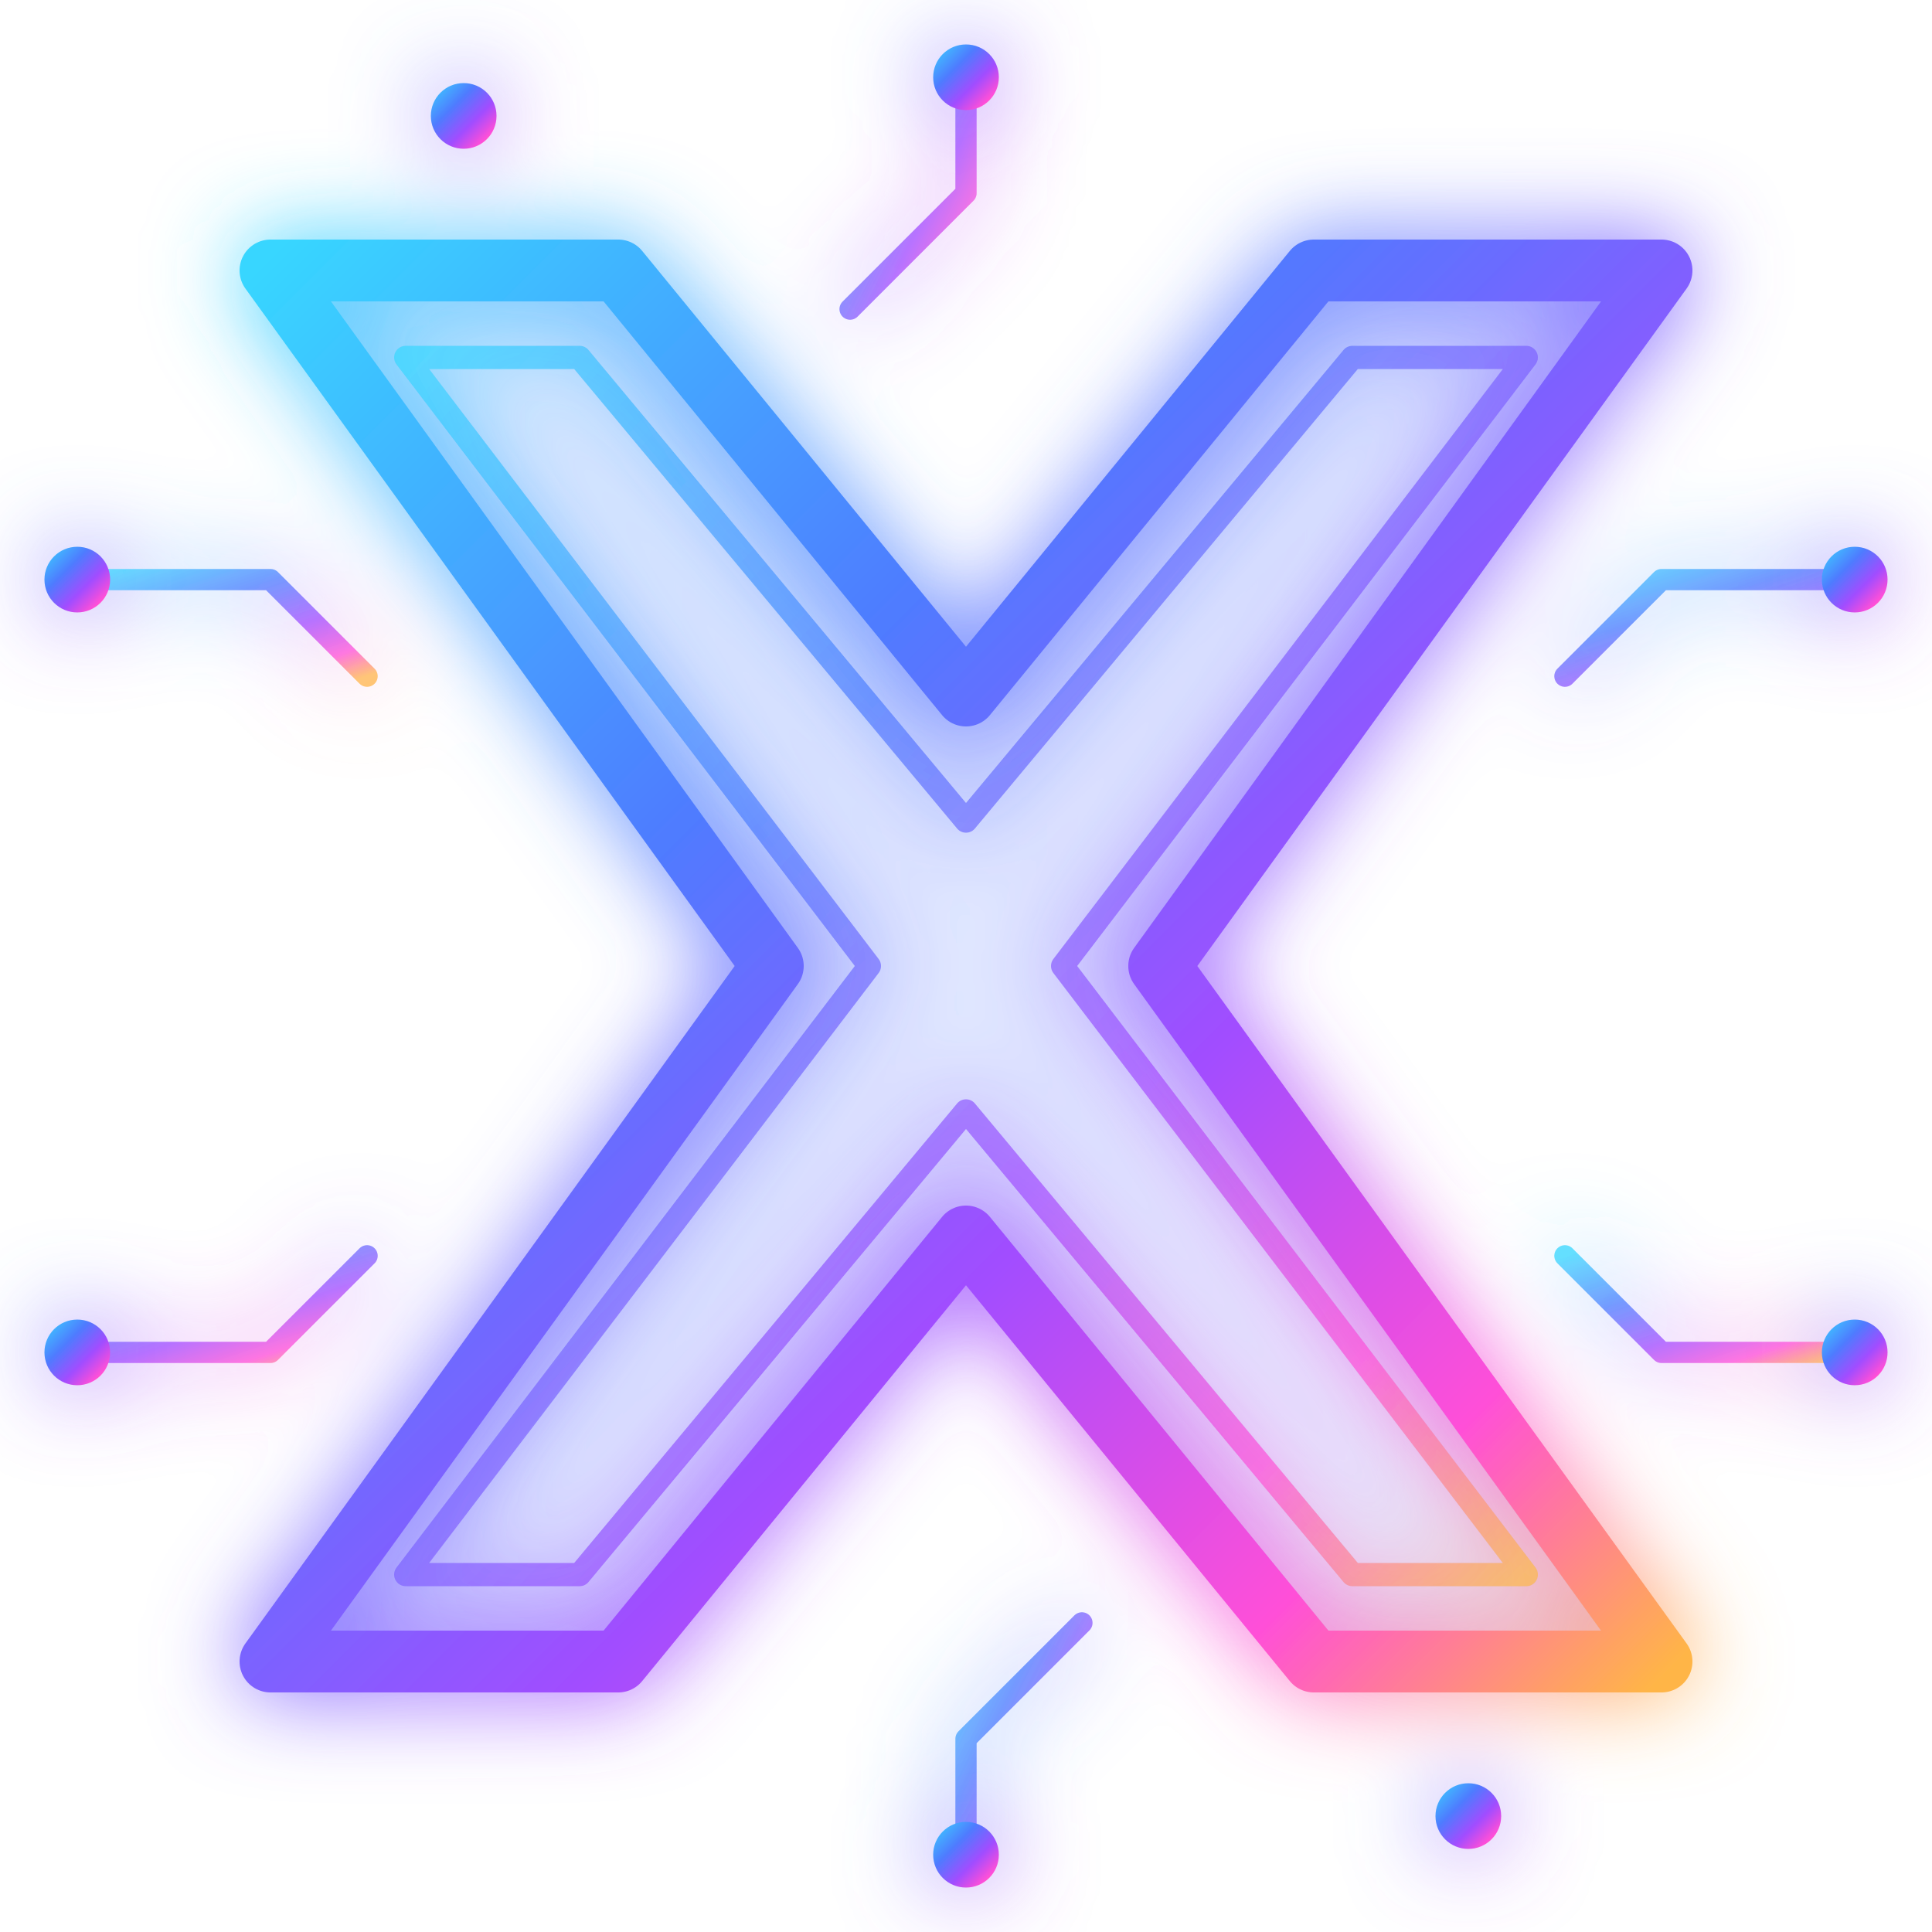
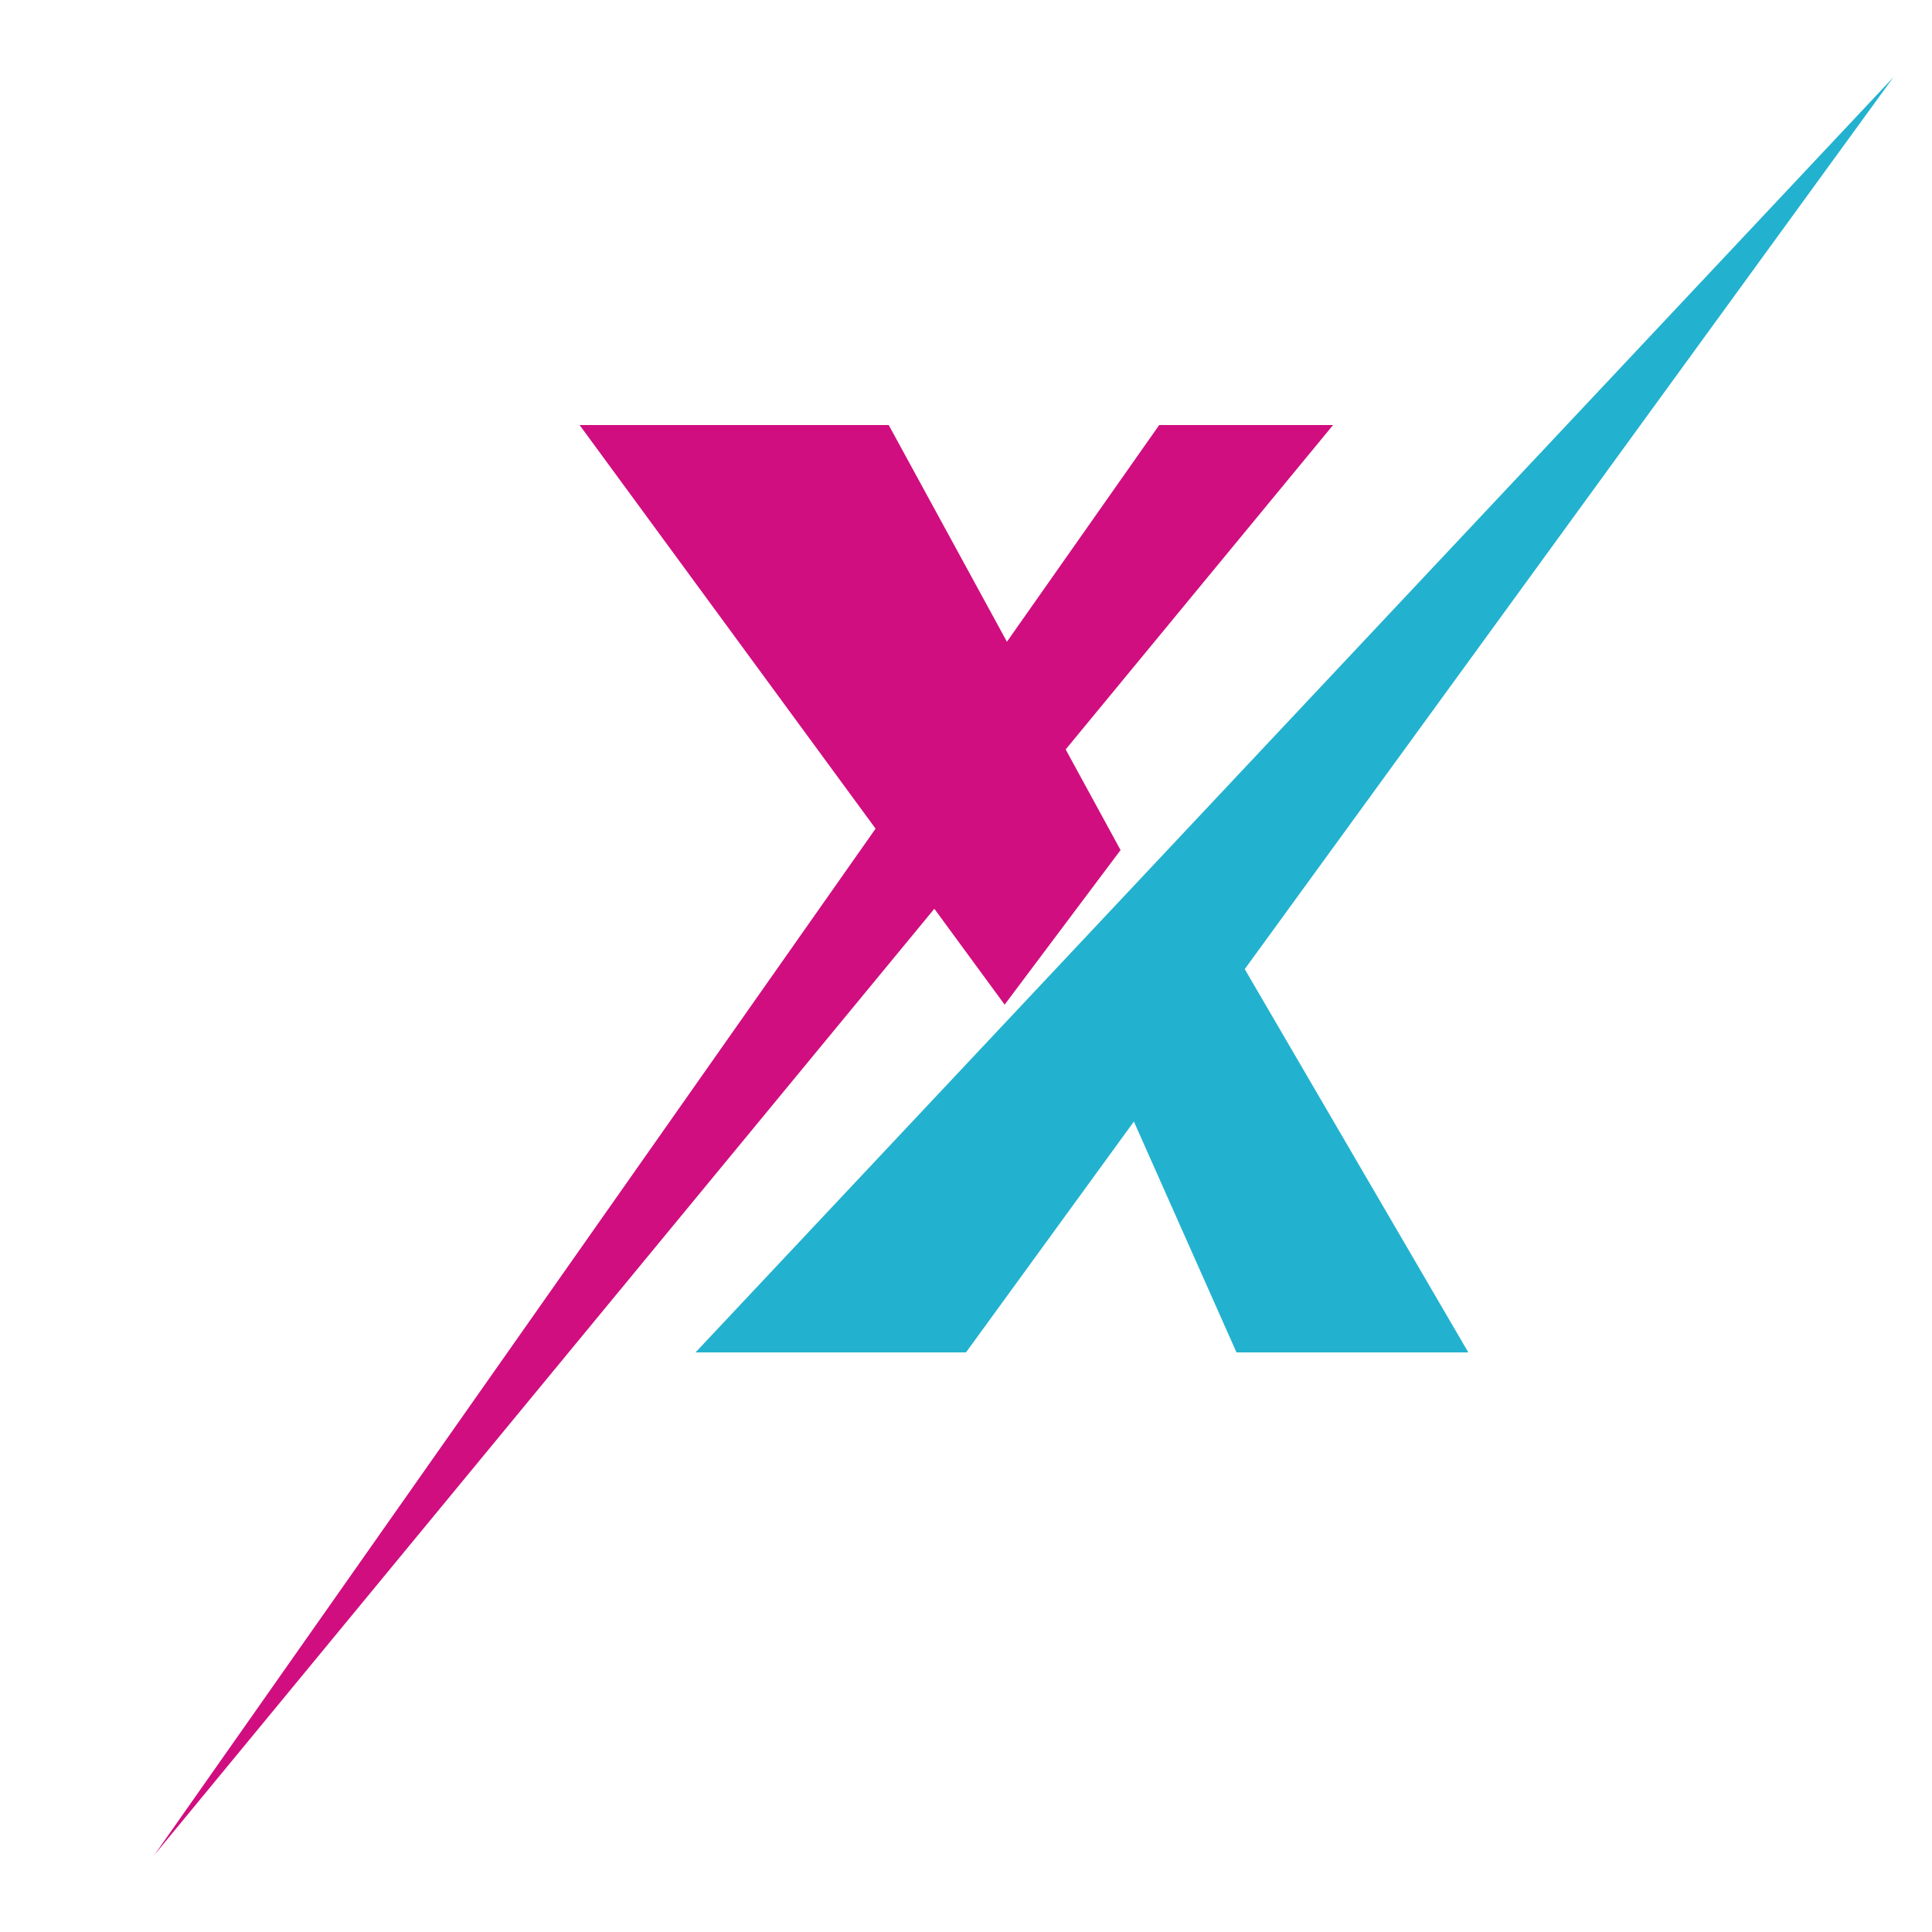
- <svg xmlns="http://www.w3.org/2000/svg" viewBox="0 0 100 100" role="img" aria-label="Xsportgym">
-   <defs>
-     <linearGradient id="g" x1="0" y1="0" x2="1" y2="1">
-       <stop offset="0" stop-color="#38D6FF" />
-       <stop offset="0.35" stop-color="#4F7BFF" />
-       <stop offset="0.62" stop-color="#A24DFF" />
-       <stop offset="0.84" stop-color="#FF4FD8" />
-       <stop offset="1" stop-color="#FFB547" />
-     </linearGradient>
-     <filter id="parilti" x="-20%" y="-20%" width="140%" height="140%">
-       <feGaussianBlur stdDeviation="2.4" result="b" />
-       <feMerge>
-         <feMergeNode in="b" />
-         <feMergeNode in="SourceGraphic" />
-       </feMerge>
-     </filter>
-   </defs>
-   <g fill="none" stroke="url(#g)" stroke-linejoin="round" stroke-linecap="round" filter="url(#parilti)">
-     <path d="M14 14H32L50 36L68 14H86L60 50L86 86H68L50 64L32 86H14L40 50Z" stroke-width="3.2" fill="rgba(79,123,255,0.10)" />
-     <path d="M21 18.5H30L50 42.5L70 18.5H79L55 50L79 81.5H70L50 57.5L30 81.5H21L45 50Z" stroke-width="1.2" opacity="0.7" />
-     <path d="M4 30H14L19 35" stroke-width="1.1" opacity="0.75" />
-     <circle cx="4" cy="30" r="1.7" fill="url(#g)" stroke="none" />
-     <path d="M4 70H14L19 65" stroke-width="1.1" opacity="0.75" />
-     <circle cx="4" cy="70" r="1.7" fill="url(#g)" stroke="none" />
-     <path d="M96 30H86L81 35" stroke-width="1.1" opacity="0.75" />
-     <circle cx="96" cy="30" r="1.7" fill="url(#g)" stroke="none" />
-     <path d="M96 70H86L81 65" stroke-width="1.1" opacity="0.75" />
-     <circle cx="96" cy="70" r="1.7" fill="url(#g)" stroke="none" />
-     <path d="M50 4V10L44 16" stroke-width="1.1" opacity="0.75" />
-     <circle cx="50" cy="4" r="1.7" fill="url(#g)" stroke="none" />
-     <path d="M50 96V90L56 84" stroke-width="1.1" opacity="0.75" />
-     <circle cx="50" cy="96" r="1.7" fill="url(#g)" stroke="none" />
-     <path d="M24 6V12" stroke-width="1.1" opacity="0.75" />
-     <circle cx="24" cy="6" r="1.7" fill="url(#g)" stroke="none" />
-     <path d="M76 94V88" stroke-width="1.1" opacity="0.75" />
-     <circle cx="76" cy="94" r="1.7" fill="url(#g)" stroke="none" />
-   </g>
+ <svg xmlns="http://www.w3.org/2000/svg" viewBox="0 0 100 100" role="img" aria-label="X Sport Gym">
+   <path fill="#D00E80" d="M30 22H46L58 44L52 52Z" />
+   <path fill="#D00E80" d="M60 22H69L8 96Z" />
+   <path fill="#22B2CF" d="M56 52L62 46L76 70H64Z" />
+   <path fill="#22B2CF" d="M36 70H50L98 4Z" />
</svg>
